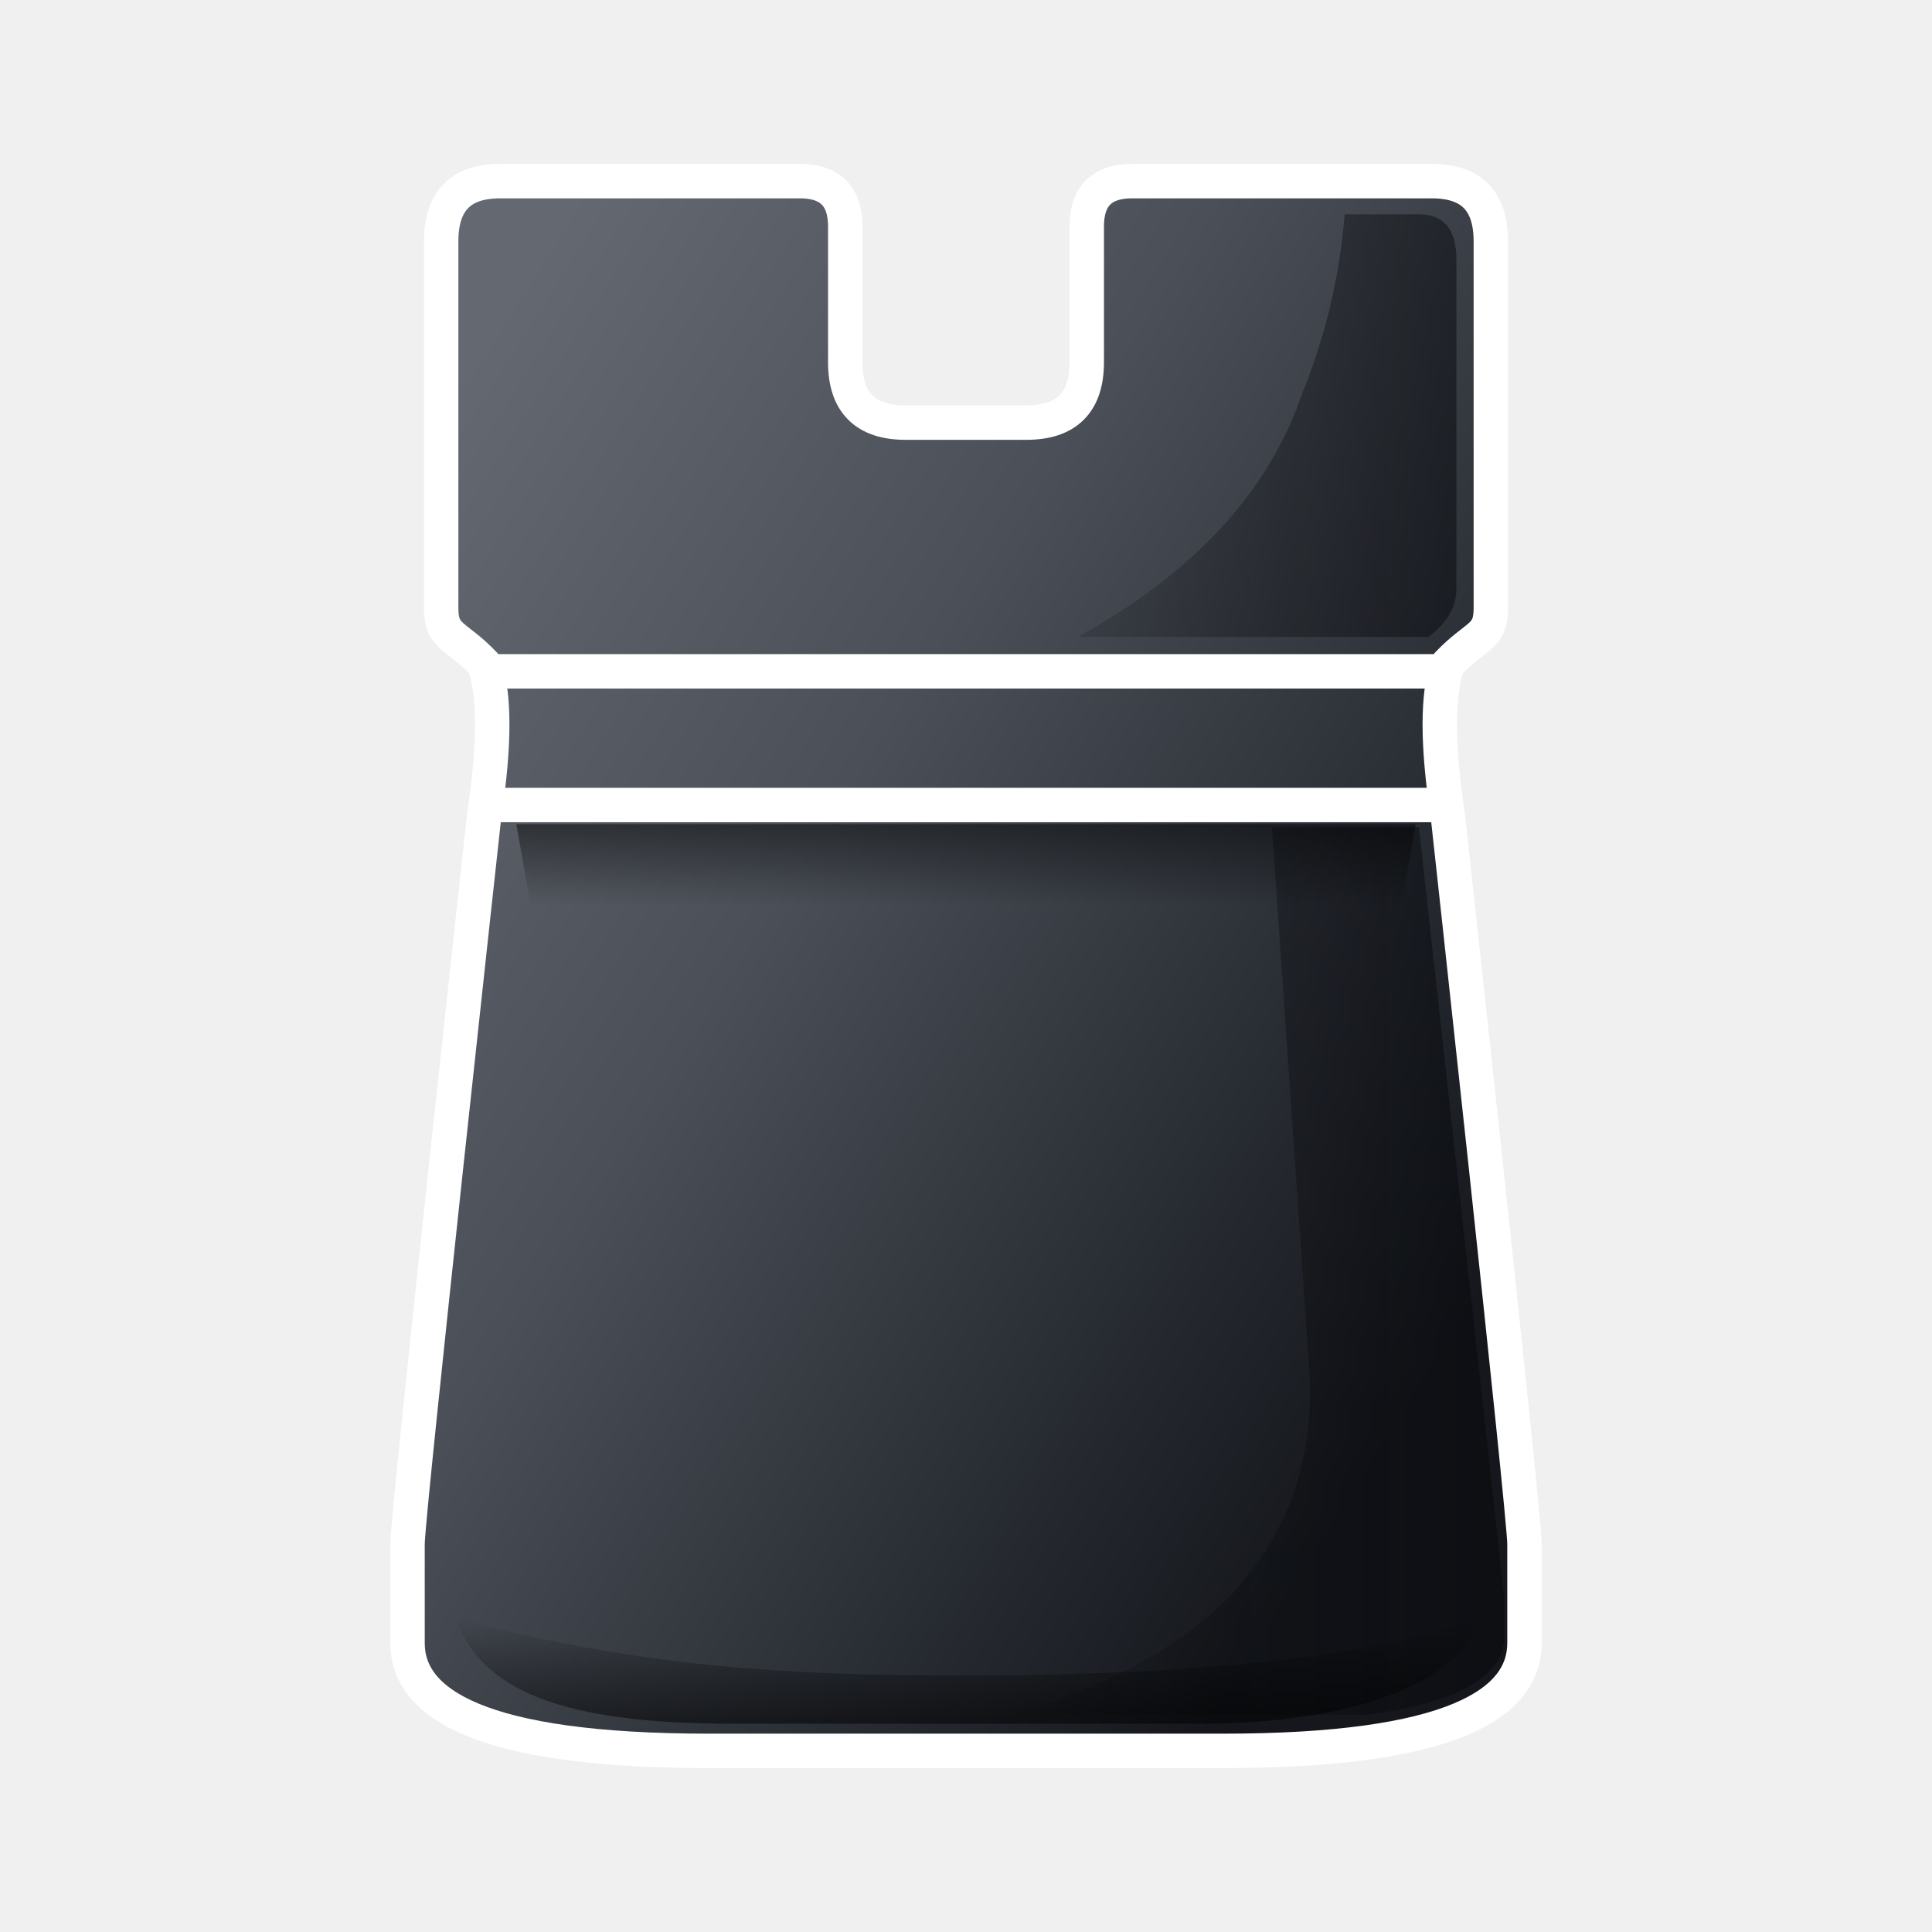
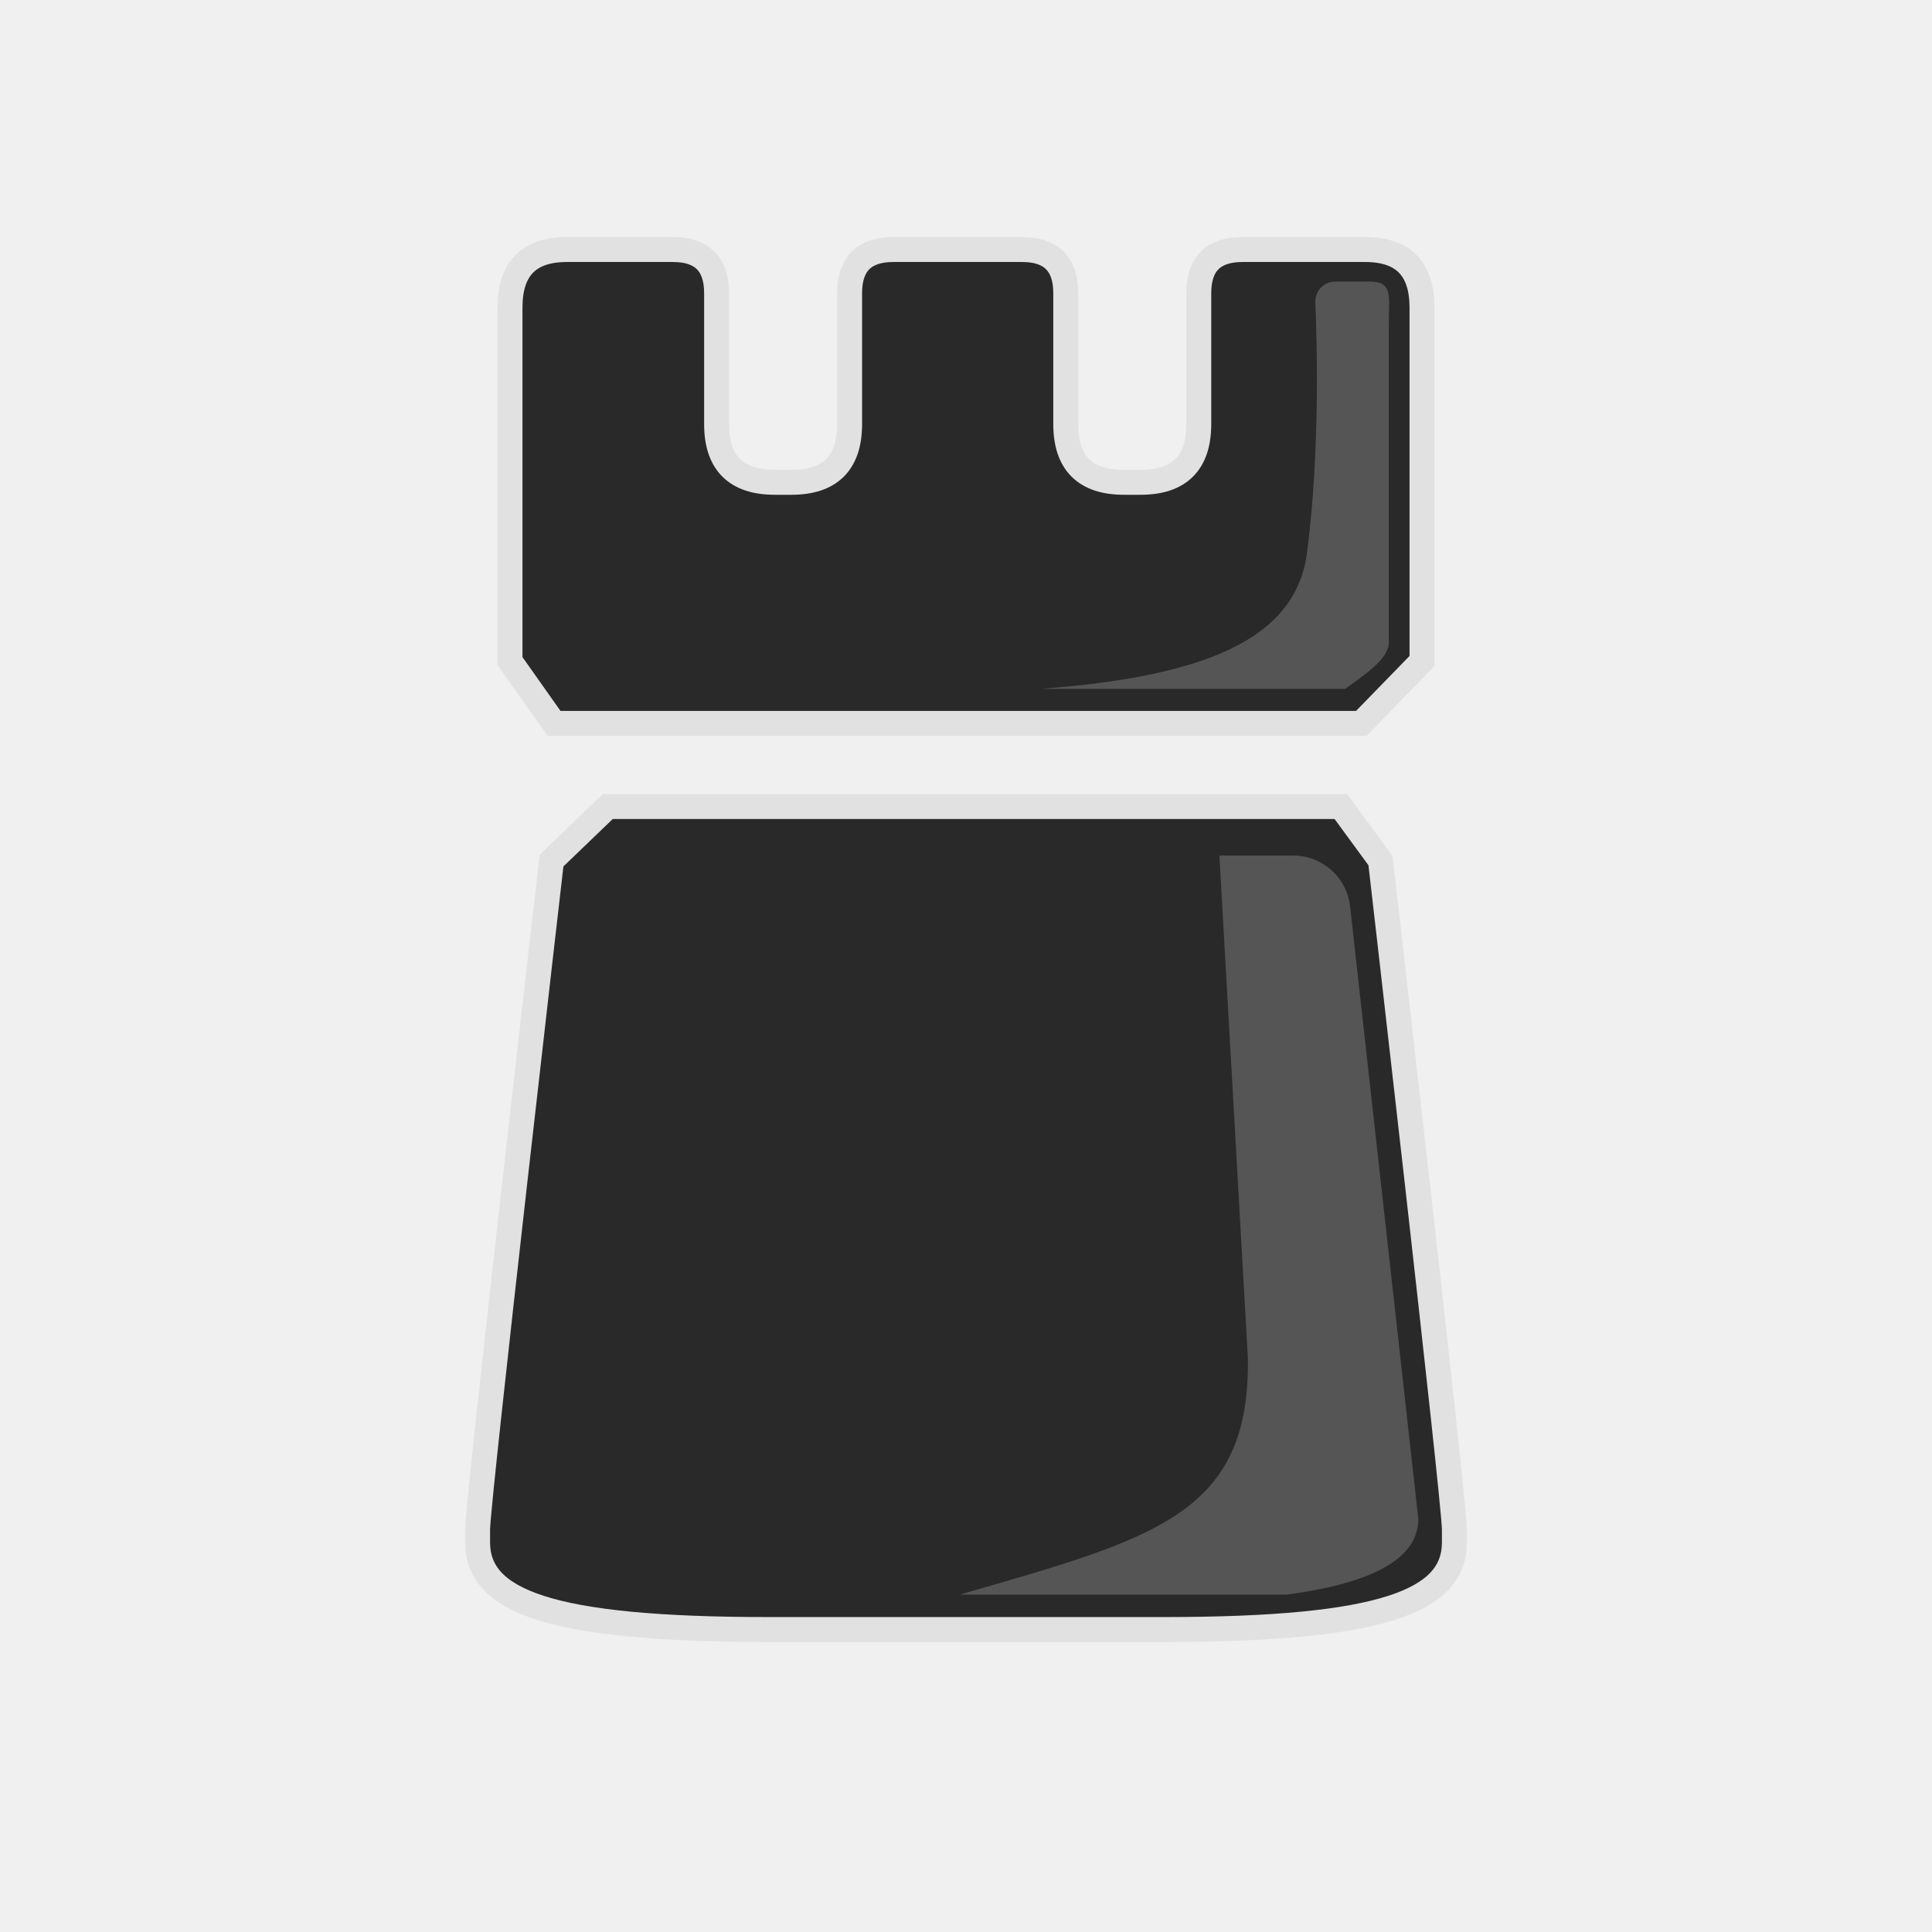
<svg xmlns="http://www.w3.org/2000/svg" width="64" height="64" viewBox="0 0 64 64">
-   <defs>
-     <linearGradient id="surface" gradientUnits="userSpaceOnUse" x1="13" y1="16" x2="51" y2="40">
-       <stop offset="0" stop-color="#646870" />
-       <stop offset=".40" stop-color="#4B5058" />
-       <stop offset=".76" stop-color="#292D34" />
-       <stop offset="1" stop-color="#15171C" />
-     </linearGradient>
-     <linearGradient id="side-depth" gradientUnits="userSpaceOnUse" x1="30" y1="19" x2="49" y2="19">
-       <stop offset="0" stop-color="#07080C" stop-opacity="0" />
-       <stop offset="1" stop-color="#07080C" stop-opacity=".52" />
-     </linearGradient>
-     <linearGradient id="collar-depth" x1="0%" y1="0%" x2="0%" y2="100%">
-       <stop offset="0" stop-color="#000000" stop-opacity=".46" />
-       <stop offset="1" stop-color="#000000" stop-opacity="0" />
-     </linearGradient>
-     <linearGradient id="foot-depth" x1="0%" y1="0%" x2="0%" y2="100%">
-       <stop offset="0" stop-color="#000000" stop-opacity="0" />
-       <stop offset="1" stop-color="#000000" stop-opacity=".52" />
-     </linearGradient>
-   </defs>
-   <path id="silhouette" d="M 16.572 6 L 26.5 6 C 27.5 6 28 6.5 28 7.5 L 28 12 C 28 13.333 28.667 14 30 14 L 34 14 C 35.333 14 36 13.333 36 12 L 36 7.5 C 36 6.5 36.5 6 37.5 6 L 47.428 6 C 48.751 6 49.386 6.667 49.386 8 L 49.386 20.143 C 49.386 21.143 48.91 21 47.959 22 C 47.606 23 47.606 24.667 47.959 27 C 47.959 27 50.5 50.143 50.5 51.143 L 50.5 54.429 C 50.5 56.429 48.118 58 40.5 58 L 23.5 58 C 15.882 58 13.5 56.429 13.5 54.429 L 13.5 51.143 C 13.5 50.143 16.041 27 16.041 27 C 16.394 24.667 16.394 23 16.041 22 C 15.09 21 14.614 21.143 14.614 20.143 L 14.614 8 C 14.614 6.667 15.249 6 16.572 6 Z" fill="url(#surface)" fill-rule="nonzero" stroke="white" stroke-width="1.14" stroke-linejoin="round" />
-   <g id="shadows">
-     <path id="crown-shadow" fill="url(#side-depth)" d="M 44.543 7.1 H 47.003 Q 48.245 7.1 48.245 8.6 V 19.5 Q 48.245 20.4 47.322 21.1 H 35.7 Q 41.5 17.9 43.148 13 Q 44.289 10.2 44.543 7.1 Z" />
-     <path id="flank-shadow" fill="url(#side-depth)" d="M 42.134 27.4 H 47.003 L 49.831 52.9 V 54.2 Q 49.831 56.2 45.304 56.8 H 33.5 Q 43.529 53.9 43.402 45.8 Z" />
-     <path id="collar-shadow" fill="url(#collar-depth)" d="M 17.103 27.3 H 46.897 Q 46.632 28.8 46.419 30 H 17.581 Q 17.369 28.8 17.103 27.3 Z" />
-     <path id="foot-shadow" fill="url(#foot-depth)" d="M 15.09 53.6 C 21.739 55.4 27.3 55.5 32 55.5 C 37.2 55.5 44.796 55.2 48.91 53.6 C 48.53 55.7 44.796 57.1 39.8 57.1 H 24.3 C 18.59 57.1 15.946 56 15.09 53.6 Z" />
+   <g transform="matrix(0.5714286,0,0,0.5714286,-90.28571,-146.2857)">
+     <g transform="matrix(0.963855,0,0,0.963855,7.73494,31.63388)">
+       <g transform="matrix(1,0,0,1,0,117.2881)">
+         <path d="M236.547,164L238.928,167.25C238.928,167.25 243.375,205.75 243.375,207.5L243.375,208.251C243.375,211.751 239.207,213.5 225.875,213.5L202.125,213.5C188.793,213.5 184.625,211.751 184.625,208.251L184.625,207.5C184.625,205.75 189.072,167.25 189.072,167.25L192.453,164L236.547,164Z" style="fill:rgb(41,41,41);stroke:rgb(225,225,225);stroke-width:1.5px;stroke-miterlimit:4;" />
+       </g>
+       <g transform="matrix(1,0,0,1,0,117.2881)">
+         <path d="M189.223,159L186.574,155.25L186.574,134C186.574,131.667 187.686,130.5 190.001,130.5L196.375,130.5C198.125,130.5 199,131.375 199,133.125L199,141C199,143.333 200.167,144.5 202.5,144.5L203.5,144.5C205.833,144.5 207,143.333 207,141L207,133.125C207,131.375 207.875,130.5 209.625,130.5L217.375,130.5C219.125,130.5 220,131.375 220,133.125L220,141C220,143.333 221.167,144.5 223.5,144.5L224.5,144.5C226.833,144.5 228,143.333 228,141L228,133.125C228,131.375 228.875,130.5 230.625,130.5L237.999,130.5C240.314,130.5 241.426,131.667 241.426,134L241.426,155.25L237.777,159L189.223,159Z" style="fill:rgb(41,41,41);stroke:rgb(225,225,225);stroke-width:1.5px;stroke-miterlimit:4;" />
+       </g>
+       <g id="large-wR-crown-shadow1" transform="matrix(1.75,0,0,1.75,158,237.2881)">
+         <path d="M44.007,7.817C43.998,7.631 44.066,7.448 44.195,7.313C44.323,7.177 44.502,7.1 44.689,7.1C45.586,7.1 45.86,7.1 45.86,7.1C46.688,7.1 46.531,7.6 46.531,8.6L46.531,19.5C46.531,20.1 45.652,20.633 45.036,21.1L34.557,21.1C40.138,20.681 43.327,19.423 43.719,16.429C44.16,13.069 44.071,9.348 44.007,7.817Z" style="fill:rgb(85,85,85);fill-rule:nonzero;" />
+       </g>
+       <g id="large-wR-flank-shadow1" transform="matrix(1.75,0,0,1.75,157,238.2881)">
+         <path d="M41.28,26.257L43.82,26.257C44.821,26.257 45.661,27.009 45.772,28.004C46.366,33.338 48.117,49.057 48.117,49.057C48.117,50.39 46.608,51.257 43.59,51.657L32.357,51.657C39.043,49.724 42.344,48.914 42.259,43.514L41.28,26.257Z" style="fill:rgb(85,85,85);fill-rule:nonzero;" />
+       </g>
+     </g>
  </g>
-   <path id="collar" d="M 16.041 22 L 47.959 22 M 16.041 26.429 L 47.959 26.429" transform="matrix(1,0,0,1,0,0.238432)" fill="none" stroke="white" stroke-width="1.14" stroke-linejoin="miter" />
</svg>
